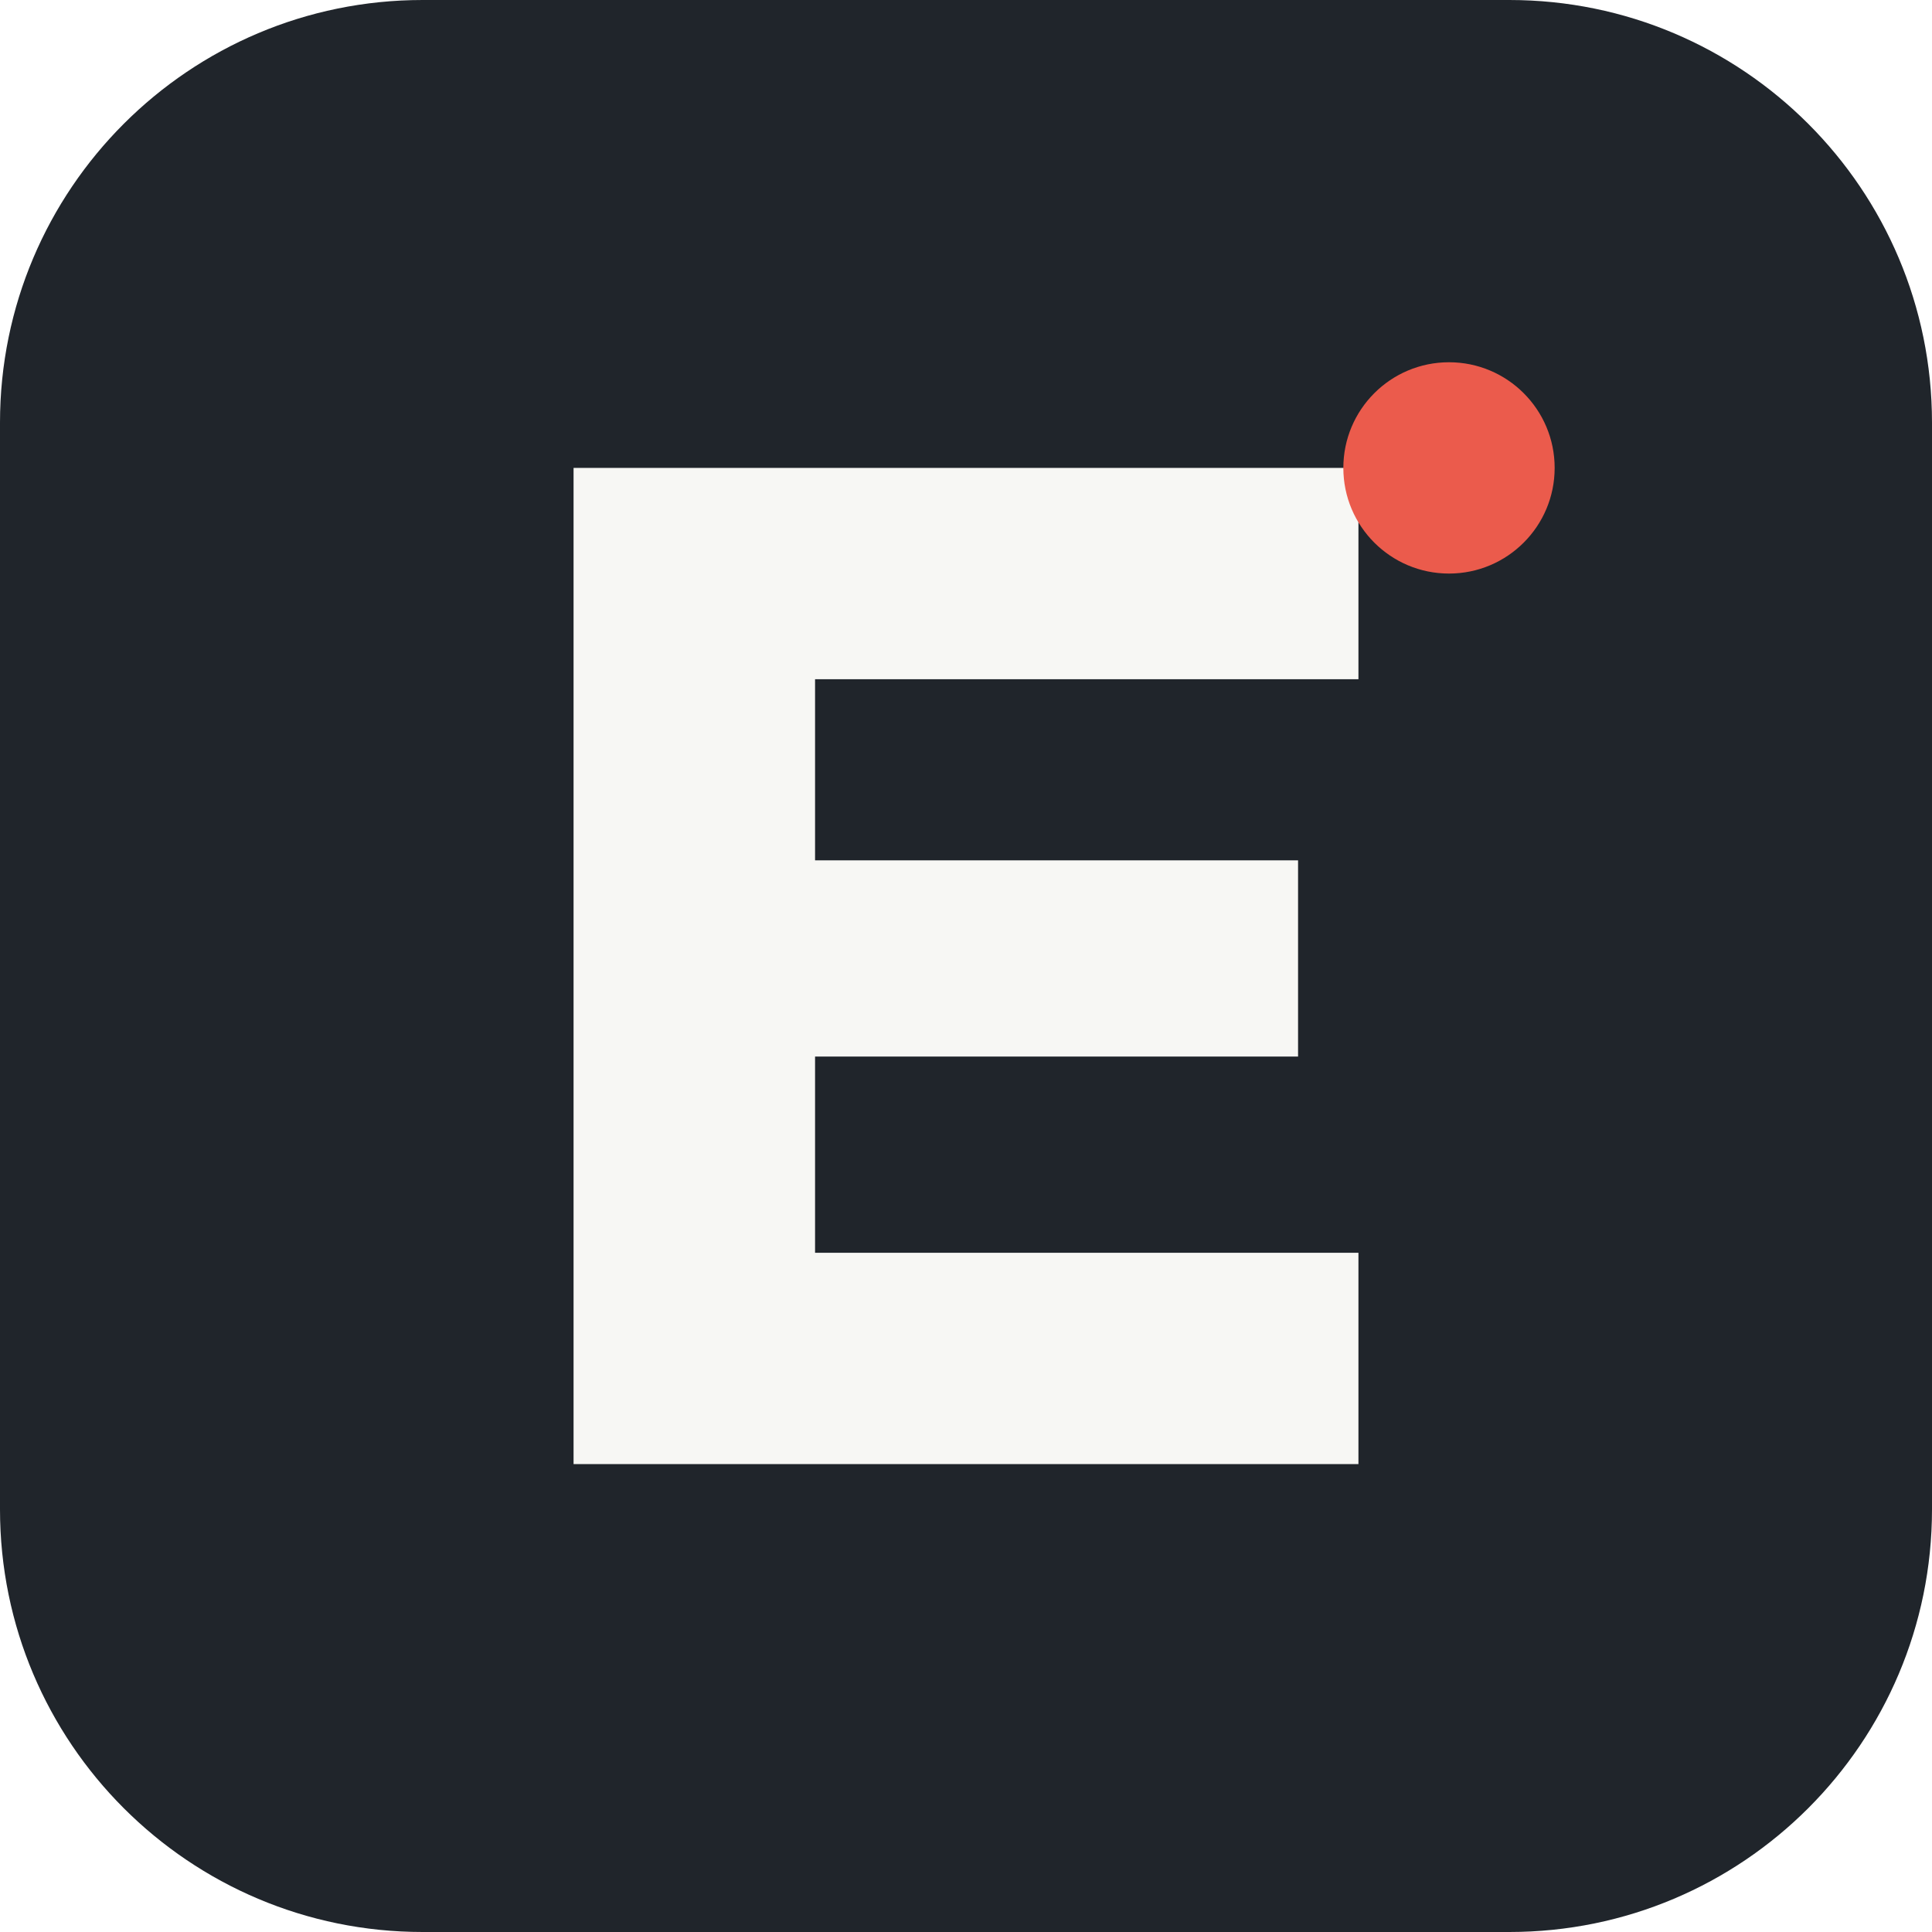
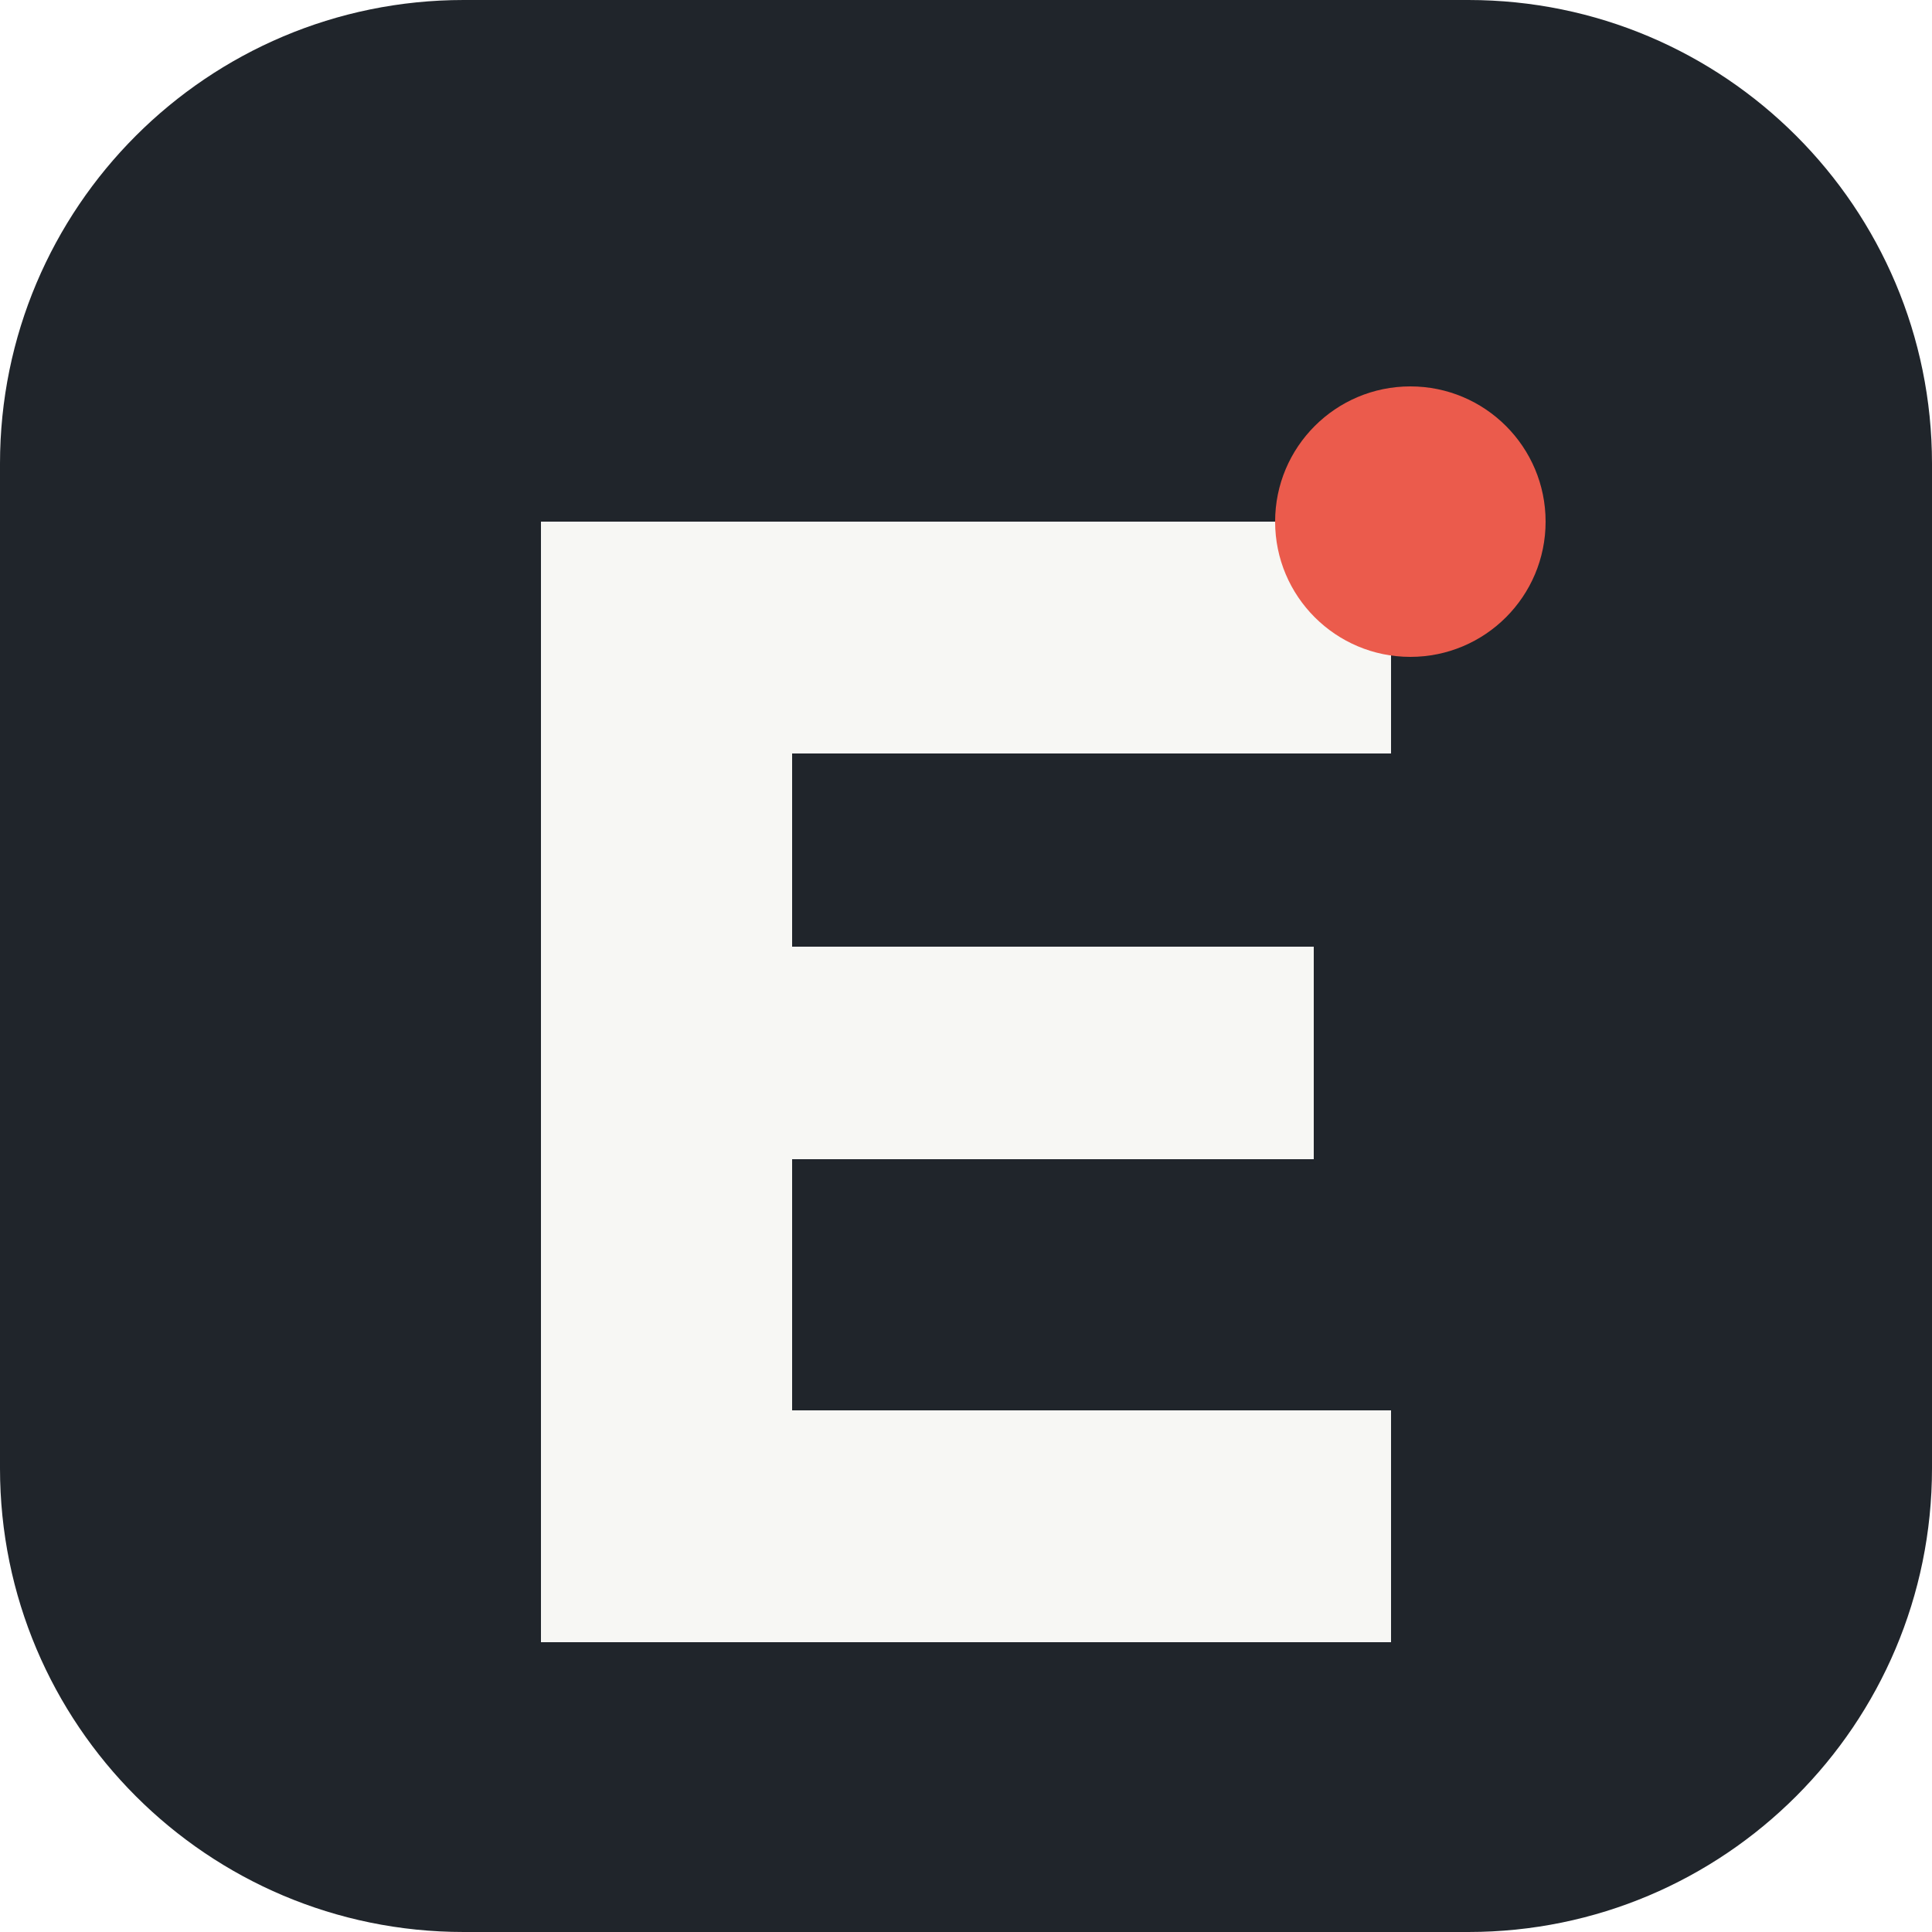
- <svg xmlns="http://www.w3.org/2000/svg" viewBox="0 0 128 128">
-   <rect width="128" height="128" rx="28" fill="#20252B" />
-   <path d="M38 31h52v14H54v12h32v13H54v13h36v14H38z" fill="#F7F7F4" />
-   <circle cx="96" cy="31" r="7" fill="#EB5B4C" />
+ <svg xmlns="http://www.w3.org/2000/svg" viewBox="0 0 100 100">
+   <rect width="100" height="100" rx="24" fill="#20252B" />
+   <path d="M28 27h44v12H41v10h27v11H41v13h31v12H28z" fill="#F7F7F4" />
+   <circle cx="73" cy="27" r="7" fill="#EB5B4C" />
</svg>
